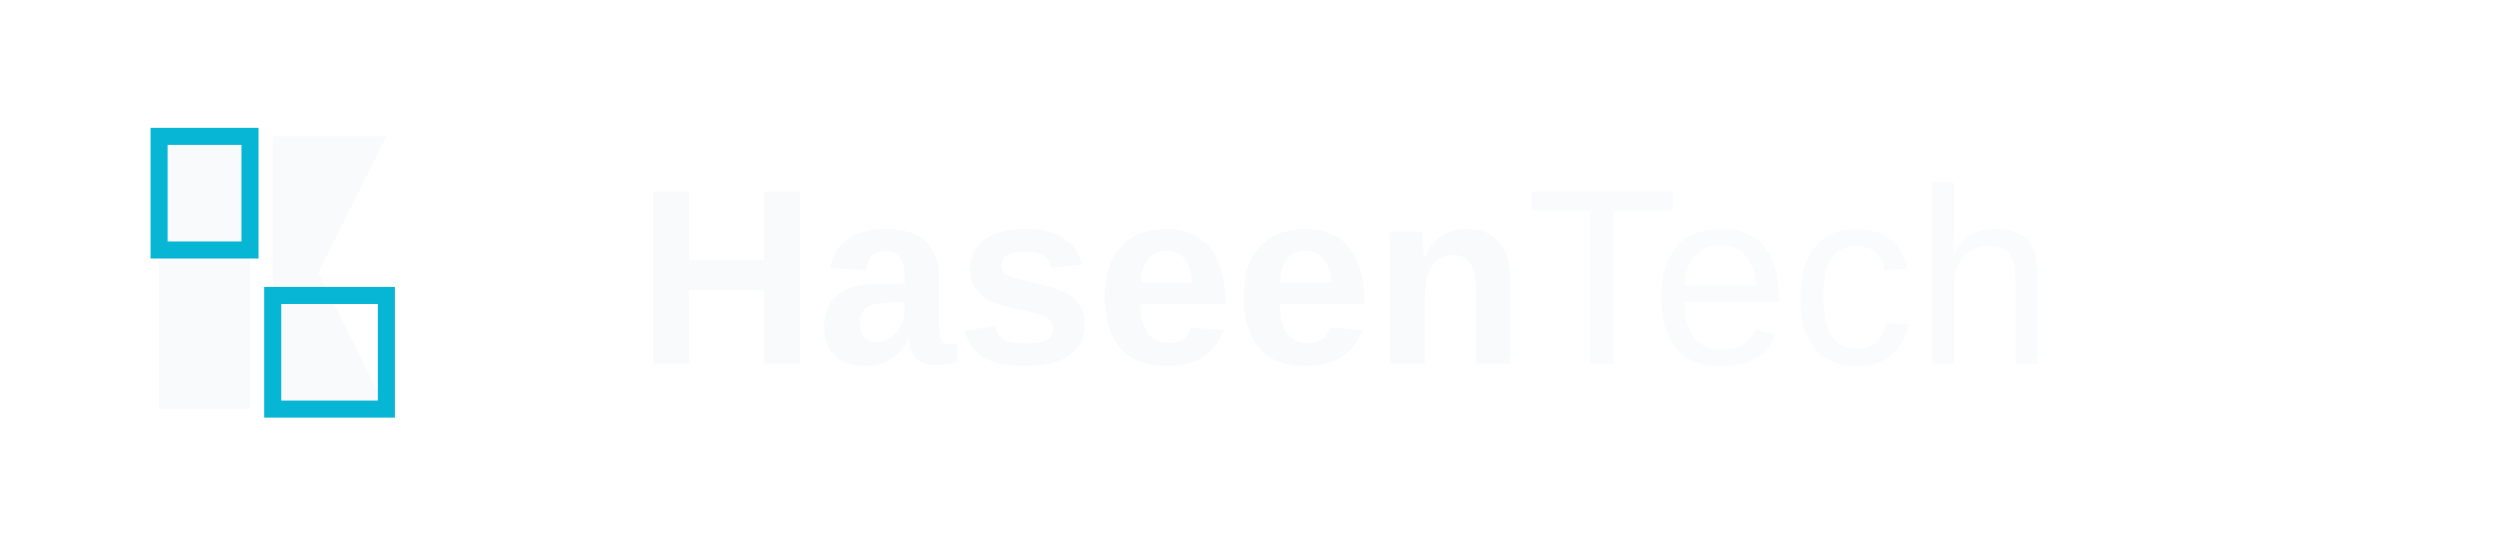
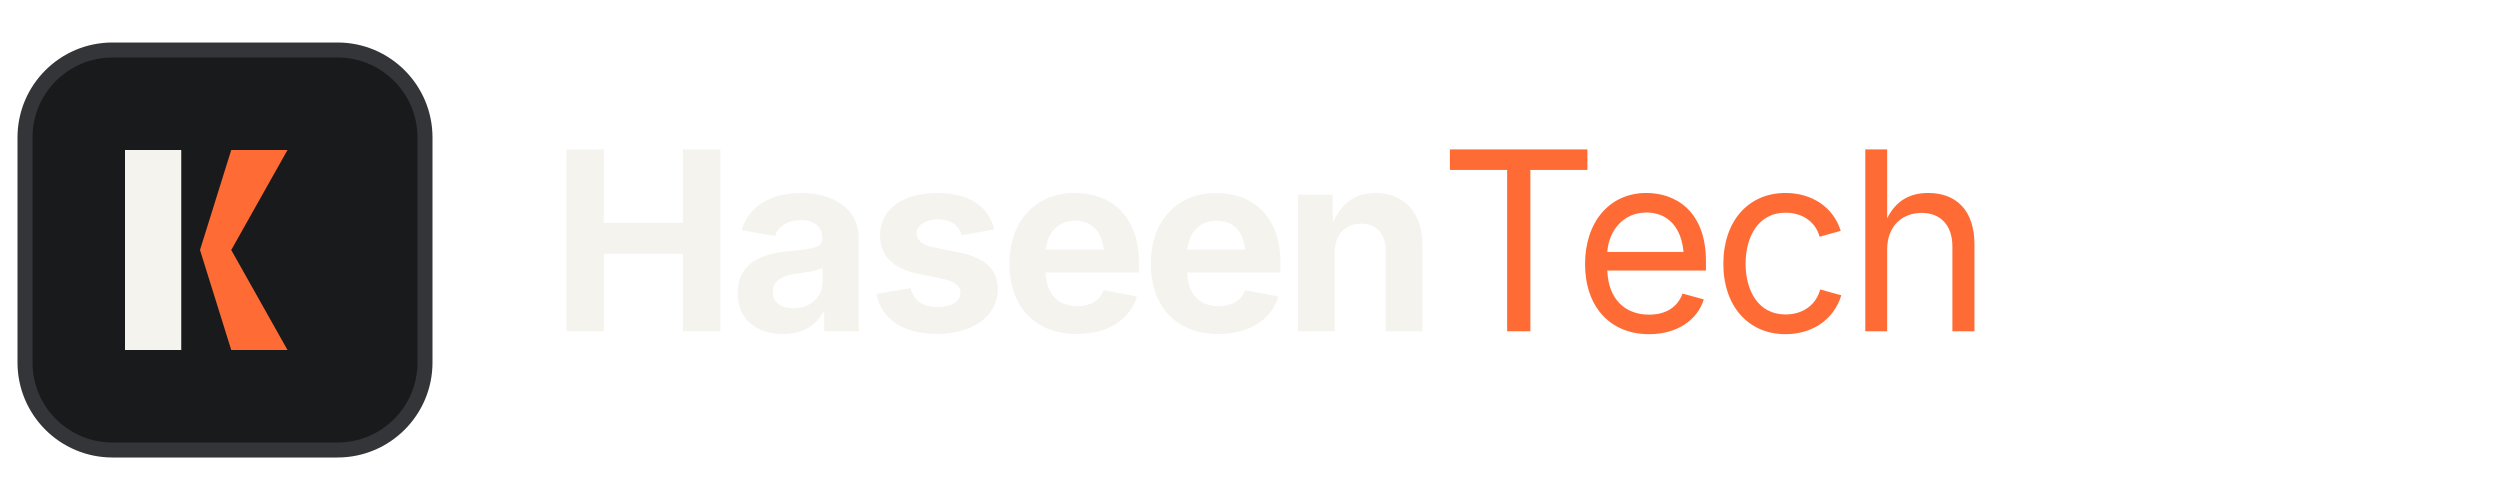
- <svg xmlns="http://www.w3.org/2000/svg" viewBox="0 0 220 48" fill="none">
-   <path d="M14 12h8v24h-8V12zm10 0h10l-6 12 6 12H24V12z" fill="#F8FAFC" />
-   <path d="M14 12h8v10H14V12zm10 14h10v10H24V26z" stroke="#06B6D4" stroke-width="1.5" fill="none" />
-   <text x="56" y="32" font-family="Poppins, Arial, sans-serif" font-size="22" font-weight="600" fill="#F8FAFC">Haseen<tspan font-weight="400" fill-opacity="0.85">Tech</tspan>
+ <svg xmlns="http://www.w3.org/2000/svg" viewBox="0 0 200 40" fill="none">
+   <rect x="2" y="4" width="32" height="32" rx="7" fill="#191A1C" stroke="#343538" stroke-width="1.2" />
+   <path d="M10 12h4.5v16H10V12z" fill="#F5F3EE" />
+   <path d="M18.5 12h4.5l-4.5 8 4.5 8h-4.5l-2.5-8 2.5-8z" fill="#FF6B35" />
+   <text x="44" y="26.5" font-family="'Space Grotesk', -apple-system, sans-serif" font-size="20" font-weight="700" fill="#F5F3EE" letter-spacing="-0.03em">Haseen<tspan font-weight="400" fill="#FF6B35">Tech</tspan>
  </text>
</svg>
